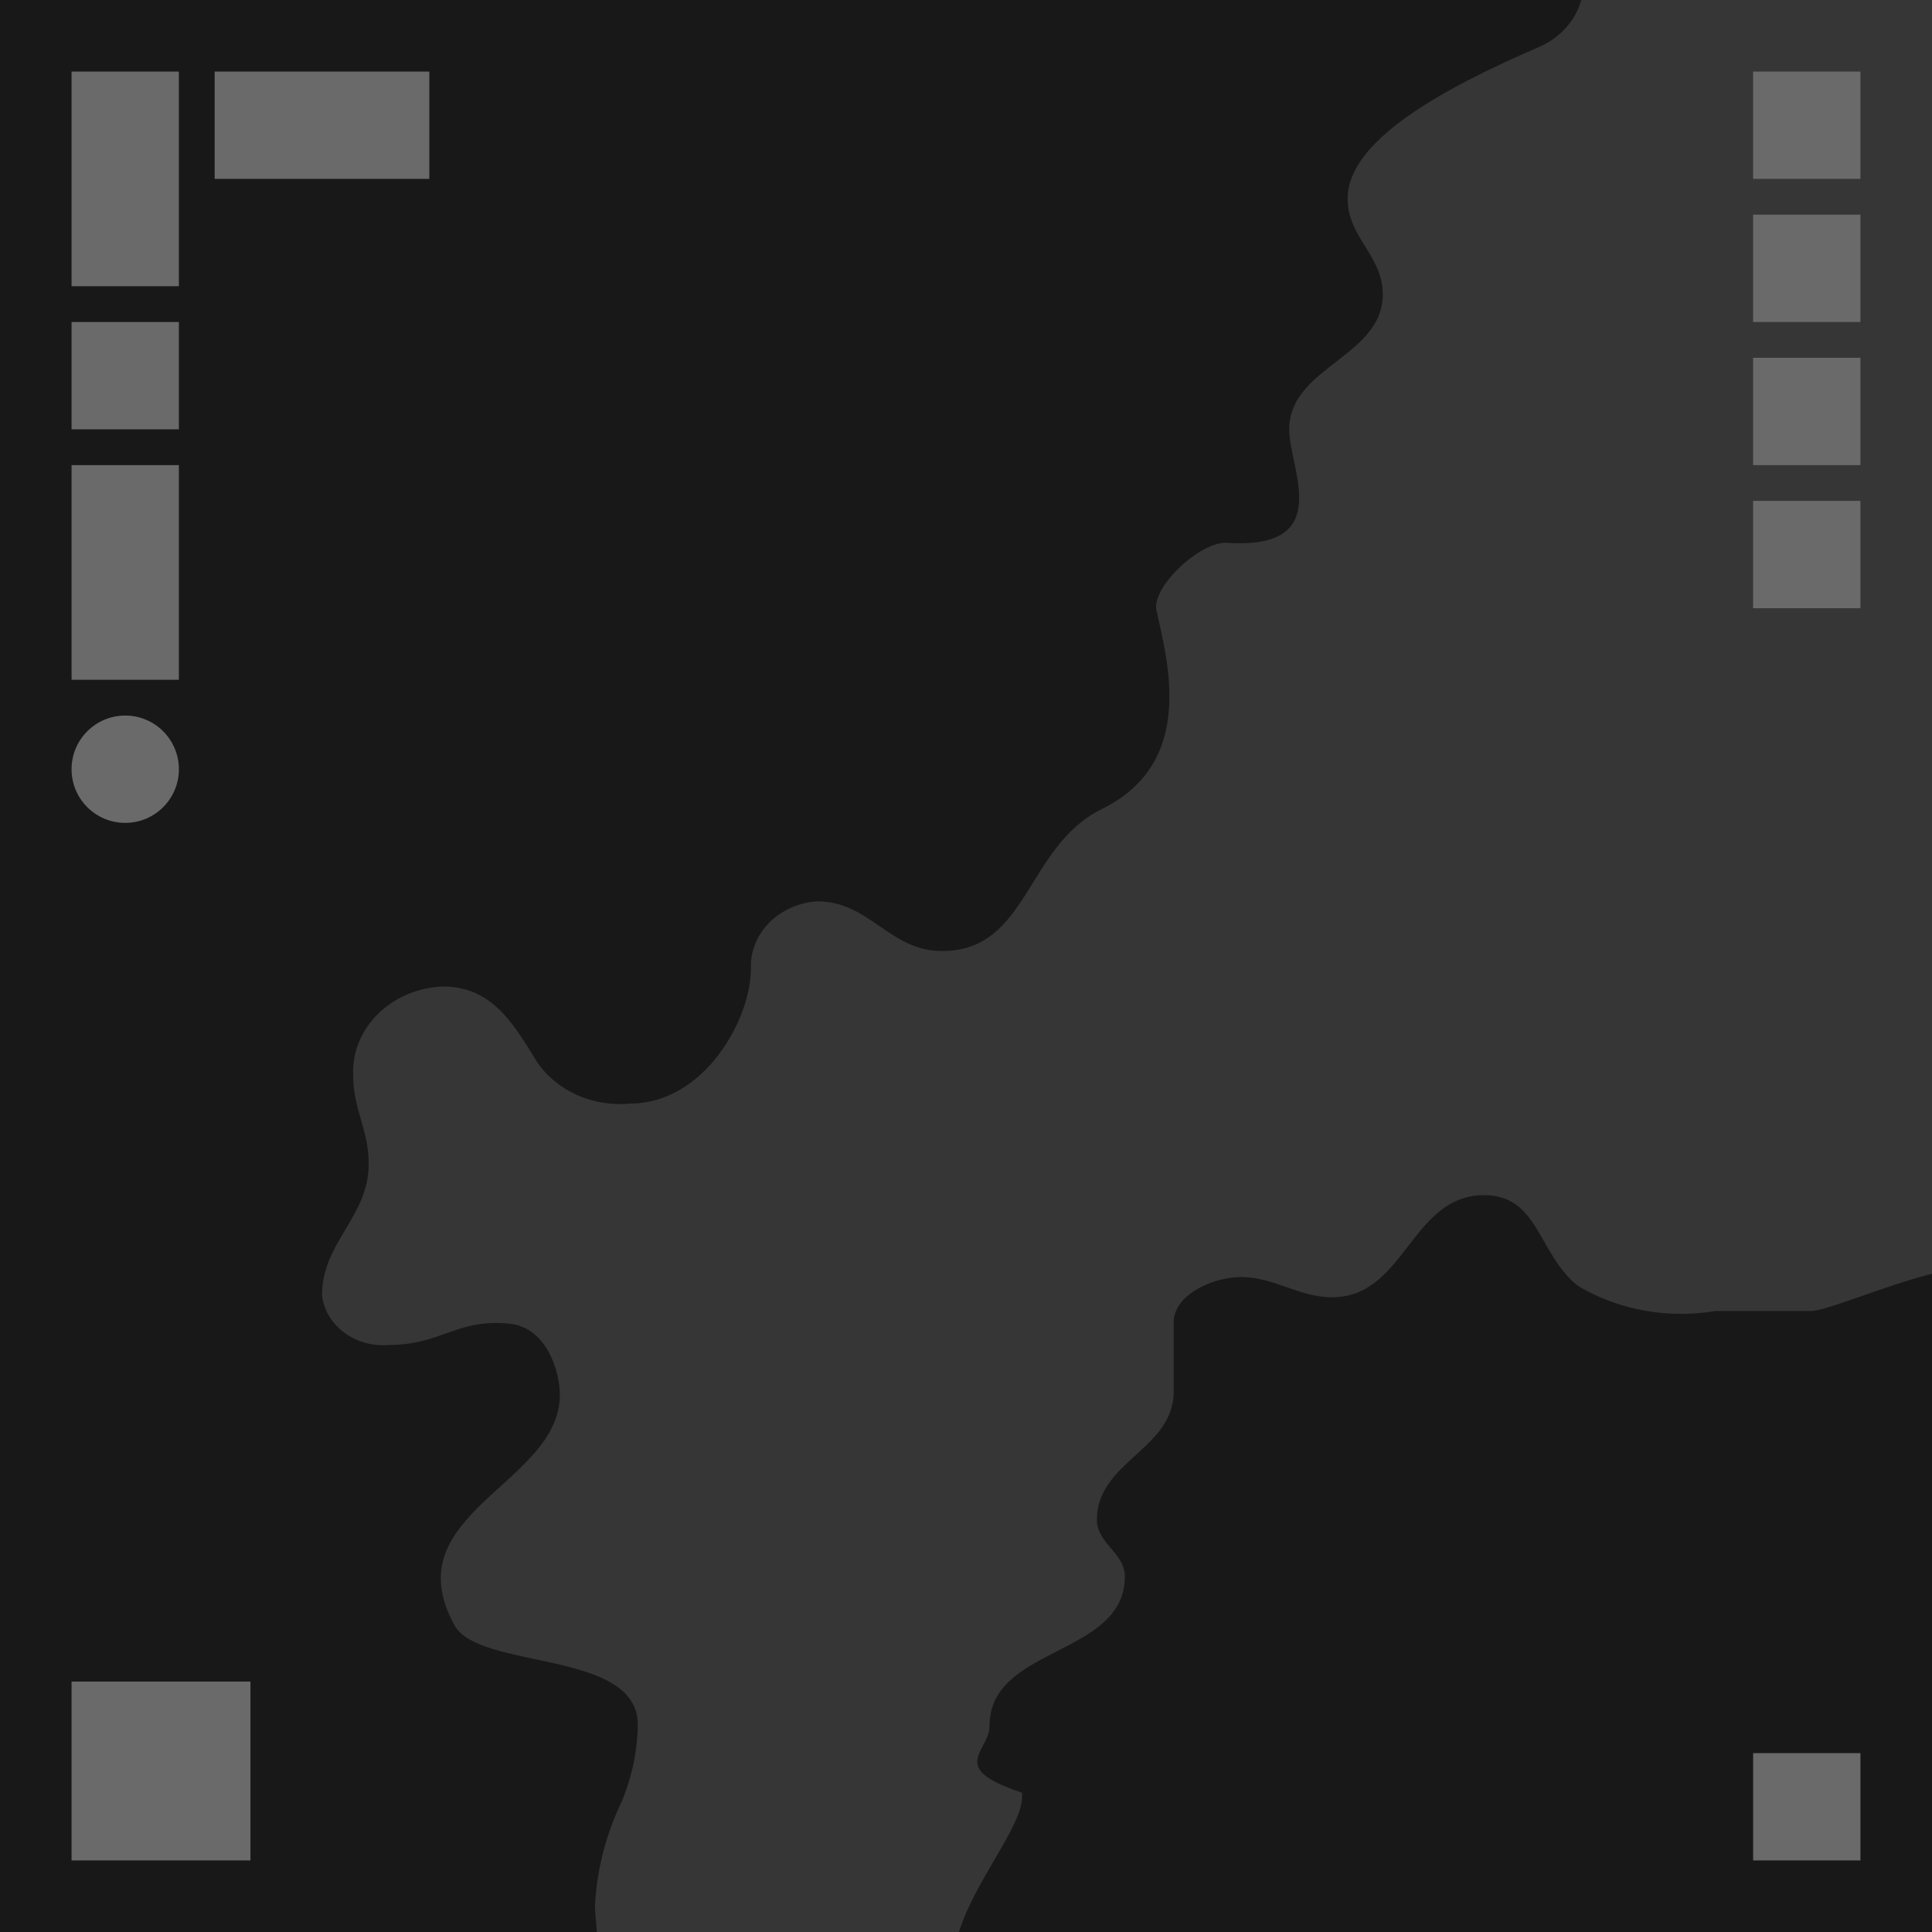
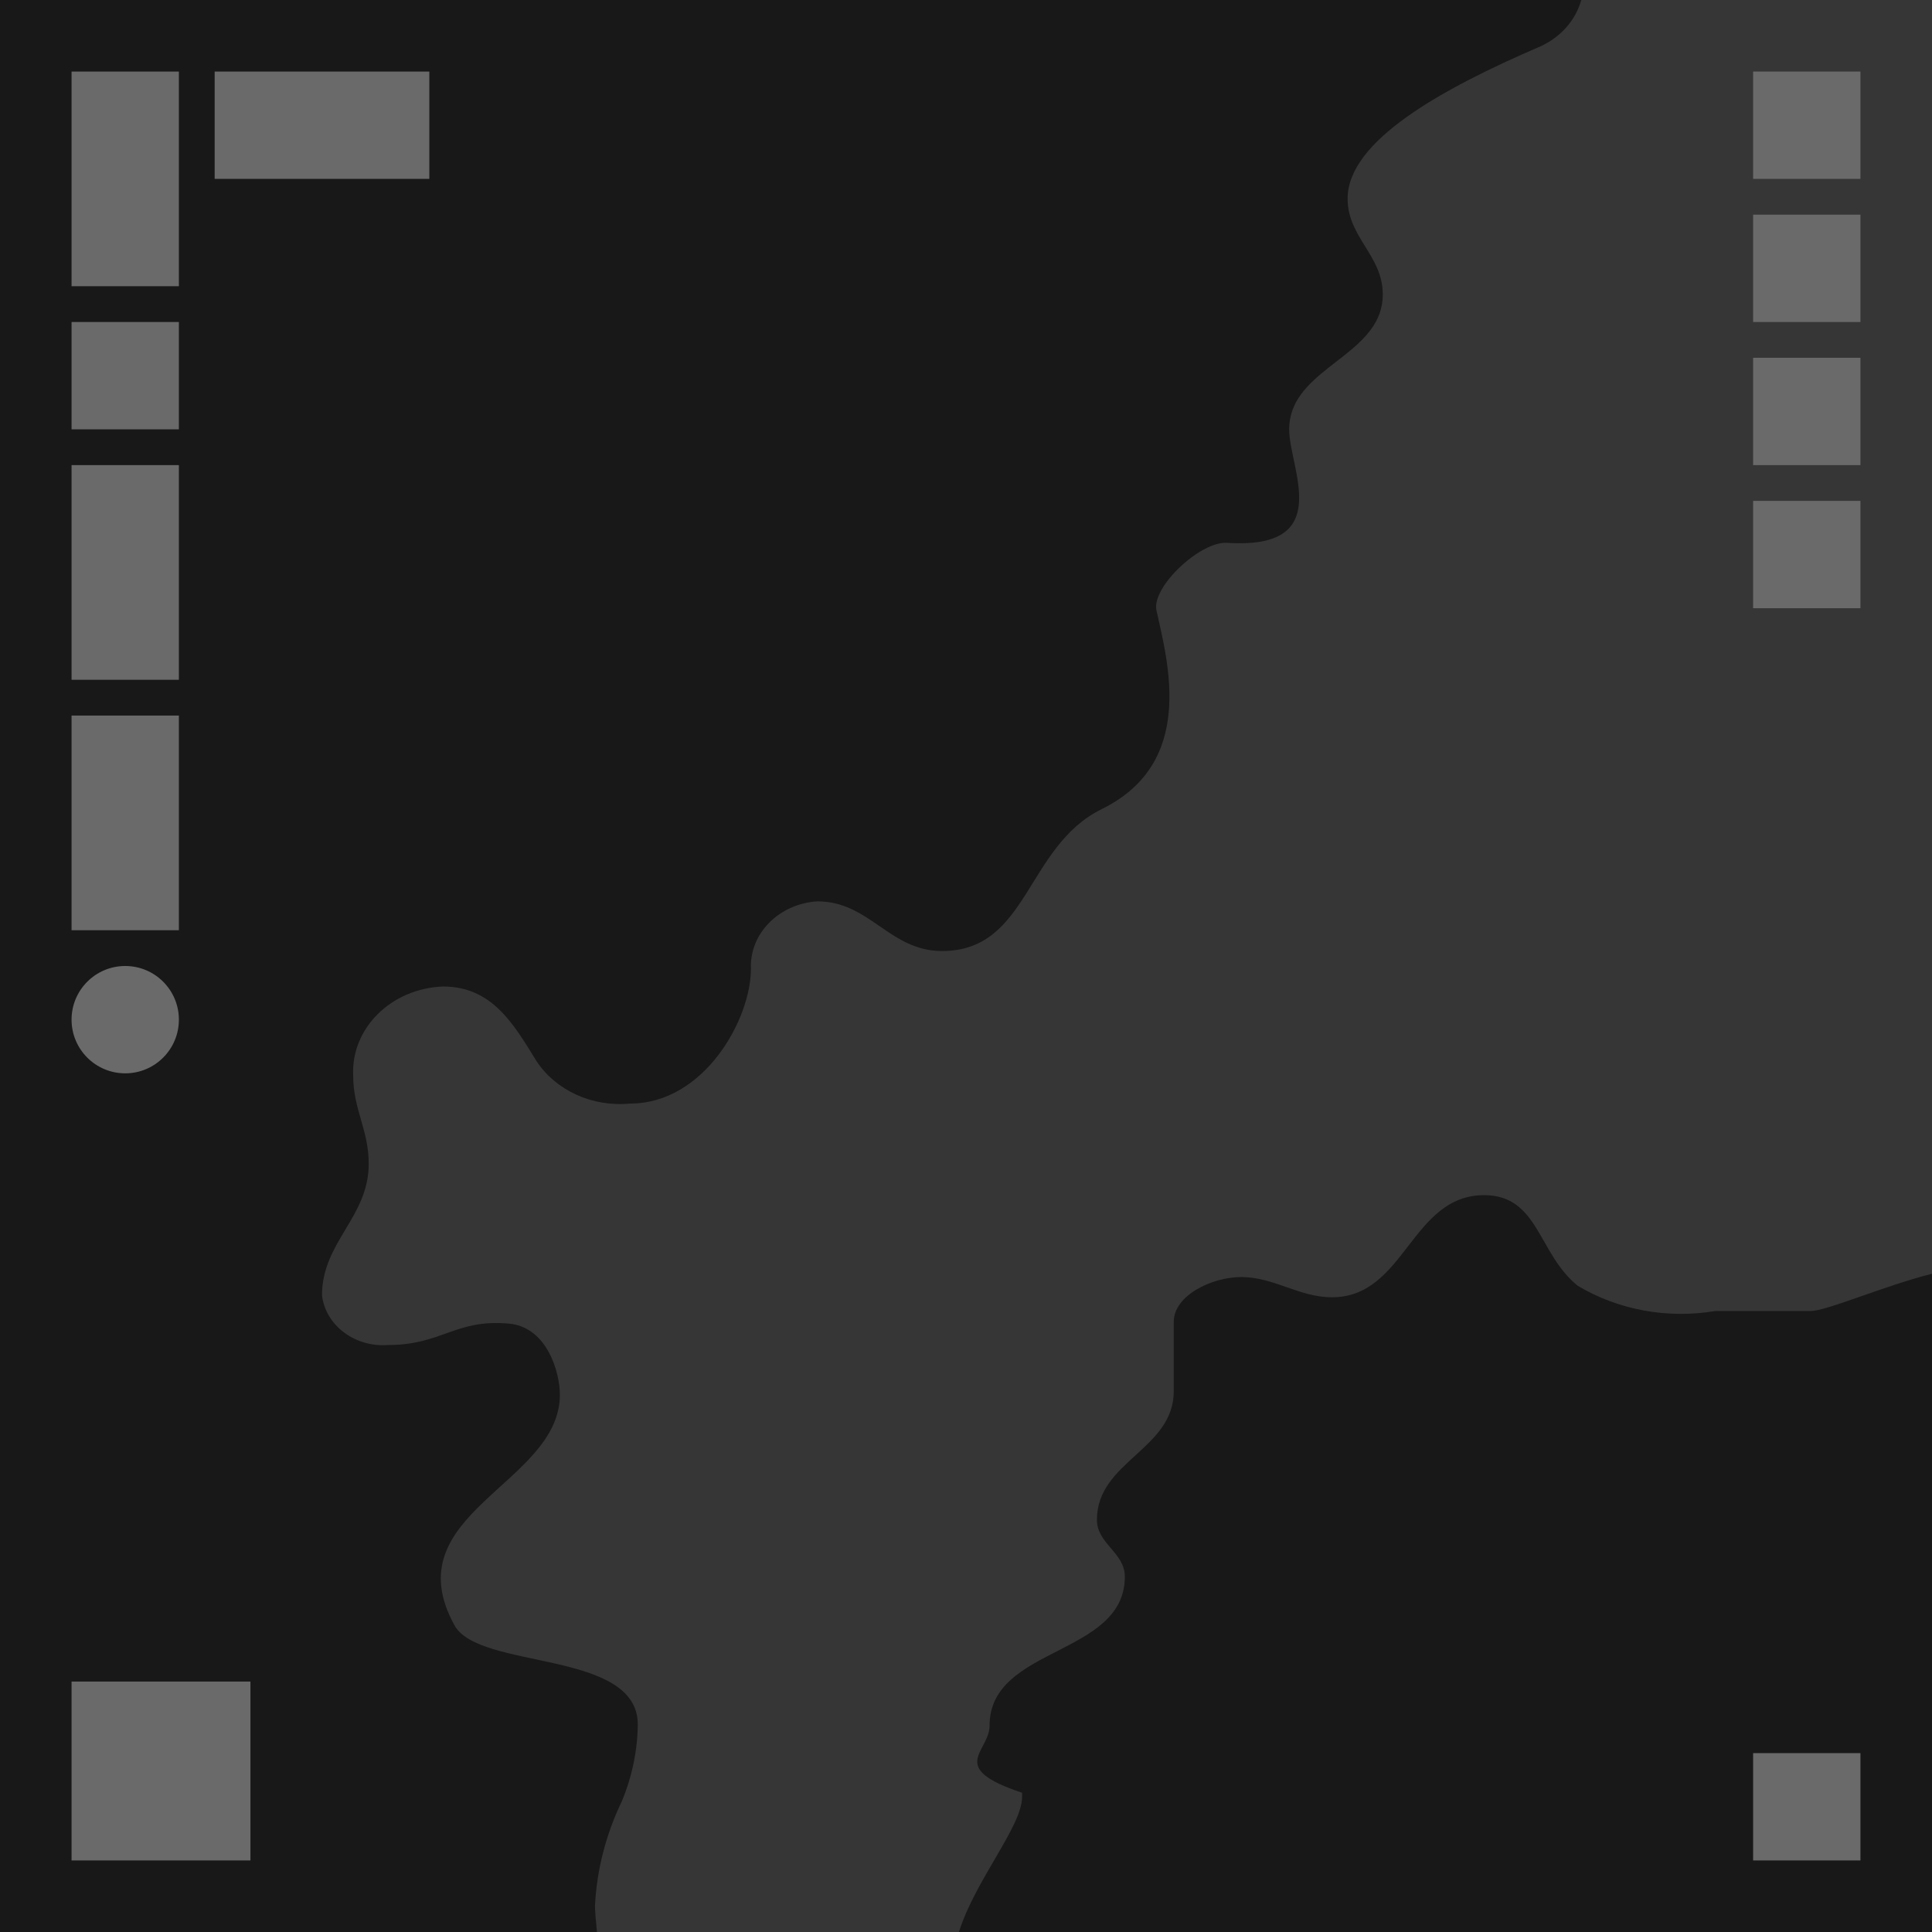
- <svg xmlns="http://www.w3.org/2000/svg" width="108px" height="108px" viewBox="0 0 108 108" version="1.1">
-   <g stroke="none" stroke-width="1" fill="none" fill-rule="evenodd">
-     <g transform="translate(-1196, -586)">
-       <g transform="translate(1196, 517)">
-         <g transform="translate(0, 69)">
-           <rect fill="#181818" fill-rule="nonzero" x="0" y="0" width="108" height="108" />
-           <path d="M88.392,0 C88.08,1.137 87.233,2.091 86.078,2.607 C80.58,4.972 75.332,7.88 75.332,11.105 C75.332,13.28 77.299,14.275 77.299,16.462 C77.299,19.536 73.205,20.346 72.259,22.904 C72.13,23.256 72.064,23.624 72.064,23.995 C72.064,26.186 74.684,30.745 68.58,30.344 C67.109,30.255 64.367,32.801 64.647,34.12 C65.308,37.094 66.83,42.645 61.595,45.225 C57.331,47.323 57.509,53.163 52.66,53.163 C49.718,53.163 48.624,50.386 45.687,50.386 C43.537,50.524 41.895,52.19 41.978,54.15 C41.978,56.982 39.363,61.691 35.218,61.691 C33.114,61.892 31.073,60.963 29.987,59.311 C28.677,57.178 27.482,55.146 24.752,55.146 C21.865,55.262 19.625,57.482 19.742,60.11 C19.742,62.038 20.611,63.13 20.611,65.066 C20.611,68.044 18,69.429 18,72.41 C18.201,74.098 19.846,75.331 21.705,75.187 C24.701,75.187 25.477,73.714 28.457,73.992 C30.589,74.188 31.297,76.722 31.297,77.964 C31.297,82.975 21.959,84.587 25.405,90.855 C26.8,93.378 35.654,92.193 35.654,96.413 C35.632,97.884 35.326,99.339 34.751,100.714 C33.868,102.554 33.362,104.525 33.259,106.53 C33.259,106.789 33.302,107.329 33.369,108 L53.605,108 C54.516,105.092 57.136,102.099 57.136,100.44 L57.136,100.216 C52.897,98.808 55.317,97.937 55.317,96.467 C55.317,92.001 62.879,92.595 62.879,88.136 C62.879,86.793 61.319,86.296 61.319,84.961 C61.319,81.683 65.613,81.039 65.613,77.768 L65.613,73.895 C65.613,72.41 67.749,71.388 69.386,71.388 C71.234,71.388 72.607,72.518 74.464,72.518 C78.554,72.518 78.872,66.81 82.966,66.81 C86.018,66.81 85.967,70.088 88.201,71.878 C90.467,73.231 93.221,73.736 95.886,73.286 L101.227,73.286 C102.104,73.286 105.321,71.878 108,71.203 L108,0 L88.392,0 Z" fill="#363636" fill-rule="nonzero" />
-           <rect fill="#6A6A6A" x="4" y="4" width="6" height="12" />
-           <rect fill="#6A6A6A" x="4" y="26" width="6" height="12" />
-           <rect fill="#6A6A6A" x="98" y="4" width="6" height="6" />
-           <rect fill="#6A6A6A" x="98" y="12" width="6" height="6" />
-           <rect fill="#6A6A6A" x="98" y="20" width="6" height="6" />
-           <rect fill="#6A6A6A" x="98" y="28" width="6" height="6" />
-           <rect fill="#6A6A6A" x="4" y="18" width="6" height="6" />
-           <rect fill="#6A6A6A" x="4" y="40" width="6" height="6" rx="3" />
-           <rect fill="#6A6A6A" x="12" y="4" width="12" height="6" />
-           <rect fill="#6A6A6A" x="4" y="94" width="10" height="10" />
-           <rect fill="#6A6A6A" x="98" y="98" width="6" height="6" />
-         </g>
-       </g>
-     </g>
+ <svg xmlns="http://www.w3.org/2000/svg" width="108" height="108" viewBox="0 0 108 108" fill="none">
+   <g id="thumbnail/map/desktop-1" clip-path="url(#clip0_701_648)">
+     <rect id="Background 2" width="108" height="108" fill="#181818" />
+     <path id="Shape Copy" d="M88.392 0C88.08 1.137 87.233 2.091 86.078 2.607C80.58 4.972 75.332 7.88 75.332 11.105C75.332 13.28 77.299 14.275 77.299 16.462C77.299 19.536 73.205 20.346 72.259 22.904C72.13 23.256 72.064 23.624 72.064 23.995C72.064 26.186 74.684 30.745 68.58 30.344C67.109 30.255 64.367 32.801 64.647 34.12C65.308 37.094 66.83 42.645 61.595 45.225C57.331 47.323 57.509 53.163 52.66 53.163C49.718 53.163 48.624 50.386 45.687 50.386C43.537 50.524 41.895 52.19 41.978 54.15C41.978 56.982 39.363 61.691 35.218 61.691C33.114 61.892 31.073 60.963 29.987 59.311C28.677 57.178 27.482 55.146 24.752 55.146C21.865 55.262 19.625 57.482 19.742 60.11C19.742 62.038 20.611 63.13 20.611 65.066C20.611 68.044 18 69.429 18 72.41C18.201 74.098 19.846 75.331 21.705 75.187C24.701 75.187 25.477 73.714 28.457 73.992C30.589 74.188 31.297 76.722 31.297 77.964C31.297 82.975 21.959 84.587 25.405 90.855C26.799 93.378 35.654 92.193 35.654 96.413C35.632 97.884 35.327 99.339 34.751 100.714C33.868 102.554 33.362 104.525 33.259 106.53C33.259 106.789 33.302 107.329 33.37 108H53.605C54.516 105.092 57.136 102.099 57.136 100.44V100.216C52.897 98.808 55.317 97.937 55.317 96.467C55.317 92.001 62.879 92.595 62.879 88.136C62.879 86.793 61.319 86.296 61.319 84.961C61.319 81.683 65.613 81.039 65.613 77.768V73.895C65.613 72.41 67.749 71.388 69.386 71.388C71.234 71.388 72.607 72.518 74.463 72.518C78.554 72.518 78.872 66.81 82.966 66.81C86.018 66.81 85.967 70.088 88.201 71.878C90.467 73.231 93.221 73.736 95.886 73.286H101.227C102.104 73.286 105.321 71.878 108 71.203V0H88.392Z" fill="#363636" />
+     <rect id="Rectangle Copy 10" x="4" y="4" width="6" height="12" fill="#6A6A6A" />
+     <rect id="Rectangle Copy 13" x="4" y="26" width="6" height="12" fill="#6A6A6A" />
+     <rect id="Rectangle Copy 15" x="4" y="40" width="6" height="12" fill="#6A6A6A" />
+     <rect id="Rectangle Copy 4" x="98" y="4" width="6" height="6" fill="#6A6A6A" />
+     <rect id="Rectangle Copy 5" x="98" y="12" width="6" height="6" fill="#6A6A6A" />
+     <rect id="Rectangle Copy 6" x="98" y="20" width="6" height="6" fill="#6A6A6A" />
+     <rect id="Rectangle Copy 7" x="98" y="28" width="6" height="6" fill="#6A6A6A" />
+     <rect id="Rectangle Copy 11" x="4" y="18" width="6" height="6" fill="#6A6A6A" />
+     <rect id="Rectangle Copy 14" x="4" y="54" width="6" height="6" rx="3" fill="#6A6A6A" />
+     <rect id="Rectangle Copy 12" x="12" y="4" width="12" height="6" fill="#6A6A6A" />
+     <rect id="Rectangle Copy 2" x="4" y="94" width="10" height="10" fill="#6A6A6A" />
+     <rect id="Rectangle Copy 3" x="98" y="98" width="6" height="6" fill="#6A6A6A" />
  </g>
+   <defs>
+     <clipPath id="clip0_701_648">
+       <rect width="108" height="108" fill="white" />
+     </clipPath>
+   </defs>
</svg>
